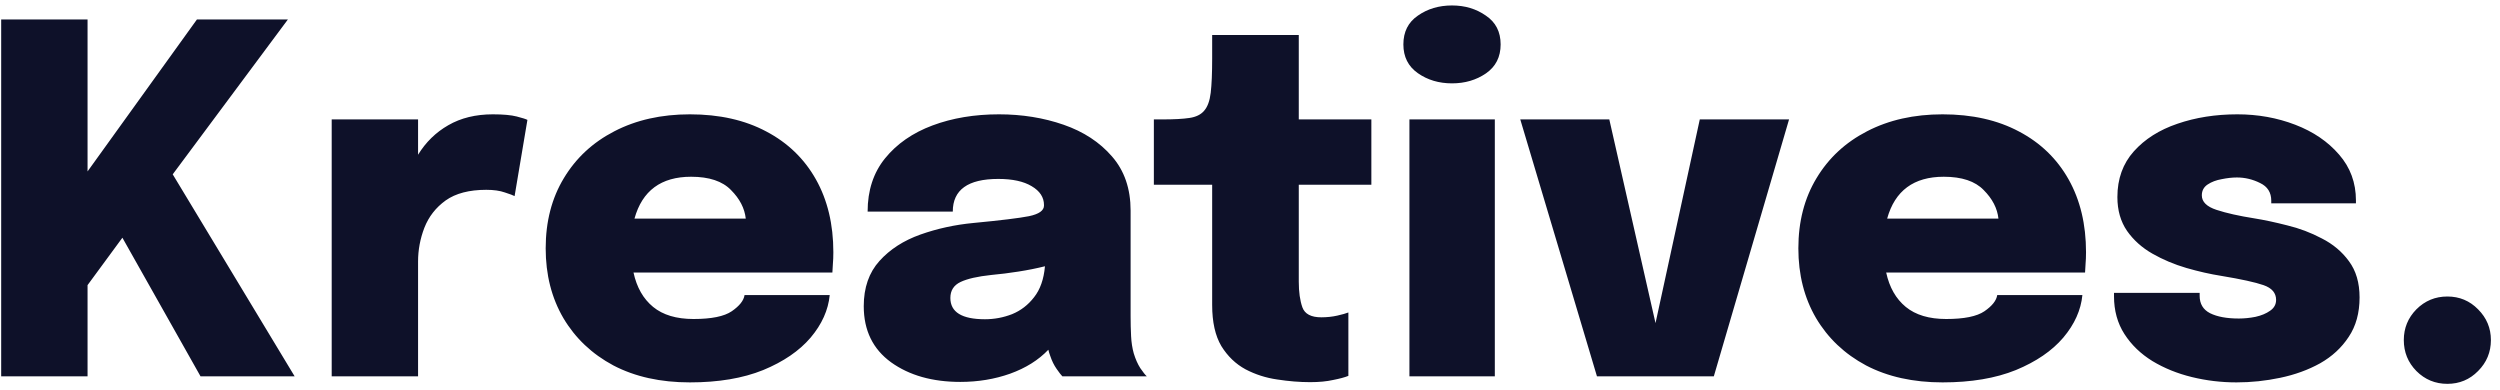
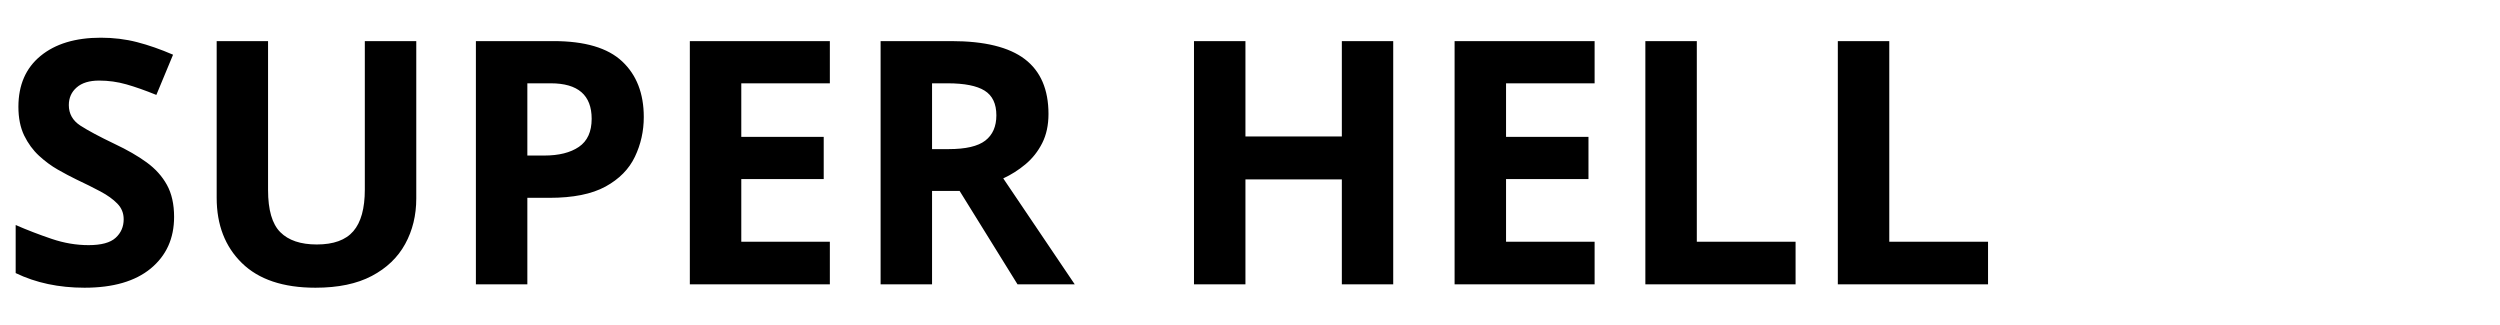
- <svg xmlns="http://www.w3.org/2000/svg" width="186" height="29" viewBox="0 0 186 29" fill="none">
-   <path d="M14.92 28L9.106 17.686L6.514 21.214V28H0.088V1.45H6.514V12.754L14.65 1.45H21.418L12.85 12.97L21.922 28H14.92ZM24.678 28V8.884H31.104V11.512C31.68 10.576 32.43 9.844 33.354 9.316C34.29 8.776 35.394 8.506 36.666 8.506C37.434 8.506 38.028 8.56 38.448 8.668C38.868 8.776 39.132 8.86 39.24 8.92L38.286 14.59C38.178 14.53 37.938 14.44 37.566 14.32C37.194 14.188 36.732 14.122 36.18 14.122C34.908 14.122 33.9 14.386 33.156 14.914C32.424 15.442 31.896 16.12 31.572 16.948C31.26 17.764 31.104 18.598 31.104 19.45V28H24.678ZM61.731 21.952C61.623 23.068 61.149 24.124 60.309 25.12C59.469 26.104 58.293 26.908 56.781 27.532C55.269 28.144 53.451 28.45 51.327 28.45C49.143 28.45 47.247 28.03 45.639 27.19C44.043 26.338 42.801 25.162 41.913 23.662C41.037 22.162 40.599 20.434 40.599 18.478C40.599 16.486 41.049 14.746 41.949 13.258C42.849 11.758 44.103 10.594 45.711 9.766C47.331 8.926 49.203 8.506 51.327 8.506C53.523 8.506 55.419 8.932 57.015 9.784C58.611 10.624 59.841 11.812 60.705 13.348C61.569 14.884 62.001 16.69 62.001 18.766C62.001 19.09 61.989 19.39 61.965 19.666C61.953 19.93 61.941 20.134 61.929 20.278H47.133C47.373 21.382 47.859 22.234 48.591 22.834C49.323 23.434 50.325 23.734 51.597 23.734C52.929 23.734 53.877 23.542 54.441 23.158C55.017 22.762 55.335 22.36 55.395 21.952H61.731ZM51.417 13.15C49.185 13.15 47.781 14.188 47.205 16.264H55.485C55.401 15.496 55.035 14.788 54.387 14.14C53.751 13.48 52.761 13.15 51.417 13.15ZM71.445 28.414C69.369 28.414 67.653 27.928 66.297 26.956C64.941 25.972 64.263 24.58 64.263 22.78C64.263 21.4 64.653 20.278 65.433 19.414C66.213 18.55 67.227 17.896 68.475 17.452C69.723 17.008 71.043 16.72 72.435 16.588C74.451 16.396 75.825 16.228 76.557 16.084C77.301 15.928 77.673 15.664 77.673 15.292V15.256C77.673 14.68 77.367 14.212 76.755 13.852C76.155 13.492 75.327 13.312 74.271 13.312C72.015 13.312 70.887 14.122 70.887 15.742H64.551C64.551 14.17 64.983 12.85 65.847 11.782C66.723 10.702 67.899 9.886 69.375 9.334C70.851 8.782 72.501 8.506 74.325 8.506C76.041 8.506 77.643 8.764 79.131 9.28C80.619 9.796 81.819 10.582 82.731 11.638C83.655 12.694 84.117 14.038 84.117 15.67V23.518C84.117 24.034 84.129 24.532 84.153 25.012C84.177 25.48 84.243 25.906 84.351 26.29C84.483 26.722 84.645 27.088 84.837 27.388C85.041 27.688 85.203 27.892 85.323 28H79.041C78.945 27.904 78.801 27.718 78.609 27.442C78.417 27.166 78.261 26.848 78.141 26.488C78.081 26.332 78.033 26.176 77.997 26.02C77.265 26.788 76.317 27.382 75.153 27.802C74.001 28.21 72.765 28.414 71.445 28.414ZM73.281 23.752C73.977 23.752 74.649 23.626 75.297 23.374C75.945 23.11 76.491 22.69 76.935 22.114C77.391 21.538 77.661 20.77 77.745 19.81C77.121 19.966 76.461 20.098 75.765 20.206C75.081 20.314 74.409 20.398 73.749 20.458C72.729 20.566 71.967 20.74 71.463 20.98C70.959 21.22 70.707 21.616 70.707 22.168C70.707 23.224 71.565 23.752 73.281 23.752ZM97.475 28.432C96.695 28.432 95.879 28.366 95.027 28.234C94.187 28.114 93.401 27.862 92.669 27.478C91.937 27.082 91.337 26.506 90.869 25.75C90.413 24.982 90.185 23.962 90.185 22.69V13.744H85.847V8.884H86.513C87.353 8.884 88.013 8.848 88.493 8.776C88.985 8.704 89.351 8.524 89.591 8.236C89.843 7.948 90.005 7.504 90.077 6.904C90.149 6.292 90.185 5.446 90.185 4.366V2.602H96.629V8.884H102.029V13.744H96.629V20.962C96.629 21.73 96.719 22.366 96.899 22.87C97.079 23.362 97.547 23.608 98.303 23.608C98.723 23.608 99.119 23.566 99.491 23.482C99.863 23.398 100.139 23.32 100.319 23.248V27.964C100.055 28.072 99.677 28.174 99.185 28.27C98.705 28.378 98.135 28.432 97.475 28.432ZM108.029 6.202C107.057 6.202 106.211 5.95 105.491 5.446C104.771 4.942 104.411 4.228 104.411 3.304C104.411 2.368 104.771 1.654 105.491 1.162C106.211 0.658 107.057 0.406 108.029 0.406C108.989 0.406 109.829 0.658 110.549 1.162C111.281 1.654 111.647 2.368 111.647 3.304C111.647 4.24 111.281 4.96 110.549 5.464C109.829 5.956 108.989 6.202 108.029 6.202ZM104.861 28V8.884H111.215V28H104.861ZM133.106 8.884L127.508 28H118.814L113.108 8.884H119.732L123.17 24.04L126.464 8.884H133.106ZM154.93 21.952C154.822 23.068 154.348 24.124 153.508 25.12C152.668 26.104 151.492 26.908 149.98 27.532C148.468 28.144 146.65 28.45 144.526 28.45C142.342 28.45 140.446 28.03 138.838 27.19C137.242 26.338 136 25.162 135.112 23.662C134.236 22.162 133.798 20.434 133.798 18.478C133.798 16.486 134.248 14.746 135.148 13.258C136.048 11.758 137.302 10.594 138.91 9.766C140.53 8.926 142.402 8.506 144.526 8.506C146.722 8.506 148.618 8.932 150.214 9.784C151.81 10.624 153.04 11.812 153.904 13.348C154.768 14.884 155.2 16.69 155.2 18.766C155.2 19.09 155.188 19.39 155.164 19.666C155.152 19.93 155.14 20.134 155.128 20.278H140.332C140.572 21.382 141.058 22.234 141.79 22.834C142.522 23.434 143.524 23.734 144.796 23.734C146.128 23.734 147.076 23.542 147.64 23.158C148.216 22.762 148.534 22.36 148.594 21.952H154.93ZM144.616 13.15C142.384 13.15 140.98 14.188 140.404 16.264H148.684C148.6 15.496 148.234 14.788 147.586 14.14C146.95 13.48 145.96 13.15 144.616 13.15ZM166.39 28.45C165.262 28.45 164.158 28.318 163.078 28.054C161.998 27.79 161.02 27.394 160.144 26.866C159.268 26.326 158.572 25.654 158.056 24.85C157.54 24.046 157.282 23.11 157.282 22.042V21.79H163.654V22.006C163.654 22.606 163.912 23.038 164.428 23.302C164.956 23.566 165.67 23.698 166.57 23.698C166.978 23.698 167.392 23.656 167.812 23.572C168.244 23.476 168.604 23.326 168.892 23.122C169.192 22.918 169.342 22.648 169.342 22.312C169.342 21.796 169.03 21.43 168.406 21.214C167.782 20.998 166.744 20.77 165.292 20.53C164.452 20.398 163.576 20.2 162.664 19.936C161.764 19.672 160.924 19.318 160.144 18.874C159.364 18.43 158.734 17.866 158.254 17.182C157.774 16.486 157.534 15.646 157.534 14.662C157.534 13.306 157.942 12.172 158.758 11.26C159.574 10.348 160.654 9.664 161.998 9.208C163.354 8.74 164.842 8.506 166.462 8.506C167.986 8.506 169.42 8.764 170.764 9.28C172.108 9.796 173.194 10.534 174.022 11.494C174.862 12.454 175.282 13.594 175.282 14.914V15.13H168.982V14.932C168.982 14.32 168.706 13.882 168.154 13.618C167.602 13.342 167.026 13.204 166.426 13.204C166.078 13.204 165.7 13.246 165.292 13.33C164.884 13.402 164.536 13.534 164.248 13.726C163.96 13.918 163.816 14.188 163.816 14.536C163.816 15.016 164.182 15.376 164.914 15.616C165.646 15.856 166.582 16.066 167.722 16.246C168.466 16.366 169.282 16.54 170.17 16.768C171.07 16.984 171.928 17.308 172.744 17.74C173.572 18.16 174.244 18.724 174.76 19.432C175.288 20.14 175.552 21.04 175.552 22.132C175.552 23.284 175.282 24.262 174.742 25.066C174.214 25.87 173.506 26.524 172.618 27.028C171.73 27.52 170.74 27.88 169.648 28.108C168.568 28.336 167.482 28.45 166.39 28.45ZM182.083 28.558C181.183 28.558 180.415 28.24 179.779 27.604C179.155 26.968 178.843 26.2 178.843 25.3C178.843 24.412 179.155 23.65 179.779 23.014C180.415 22.378 181.183 22.06 182.083 22.06C182.983 22.06 183.745 22.378 184.369 23.014C185.005 23.65 185.323 24.412 185.323 25.3C185.323 26.2 185.005 26.968 184.369 27.604C183.745 28.24 182.983 28.558 182.083 28.558Z" fill="#0E1129" />
+ <svg xmlns="http://www.w3.org/2000/svg" width="586" height="76" viewBox="0 0 586 76">
+   <defs>
+     <style>
+       .cls-1 {
+         font-size: 72px;
+         font-family: "Strong Concrete";
+         font-weight: 700;
+       }
+     </style>
+   </defs>
+   <text id="SUPER_HELL" data-name="SUPER HELL" class="cls-1" transform="translate(0 66.644) scale(1.109)">SUPER HELL</text>
</svg>
